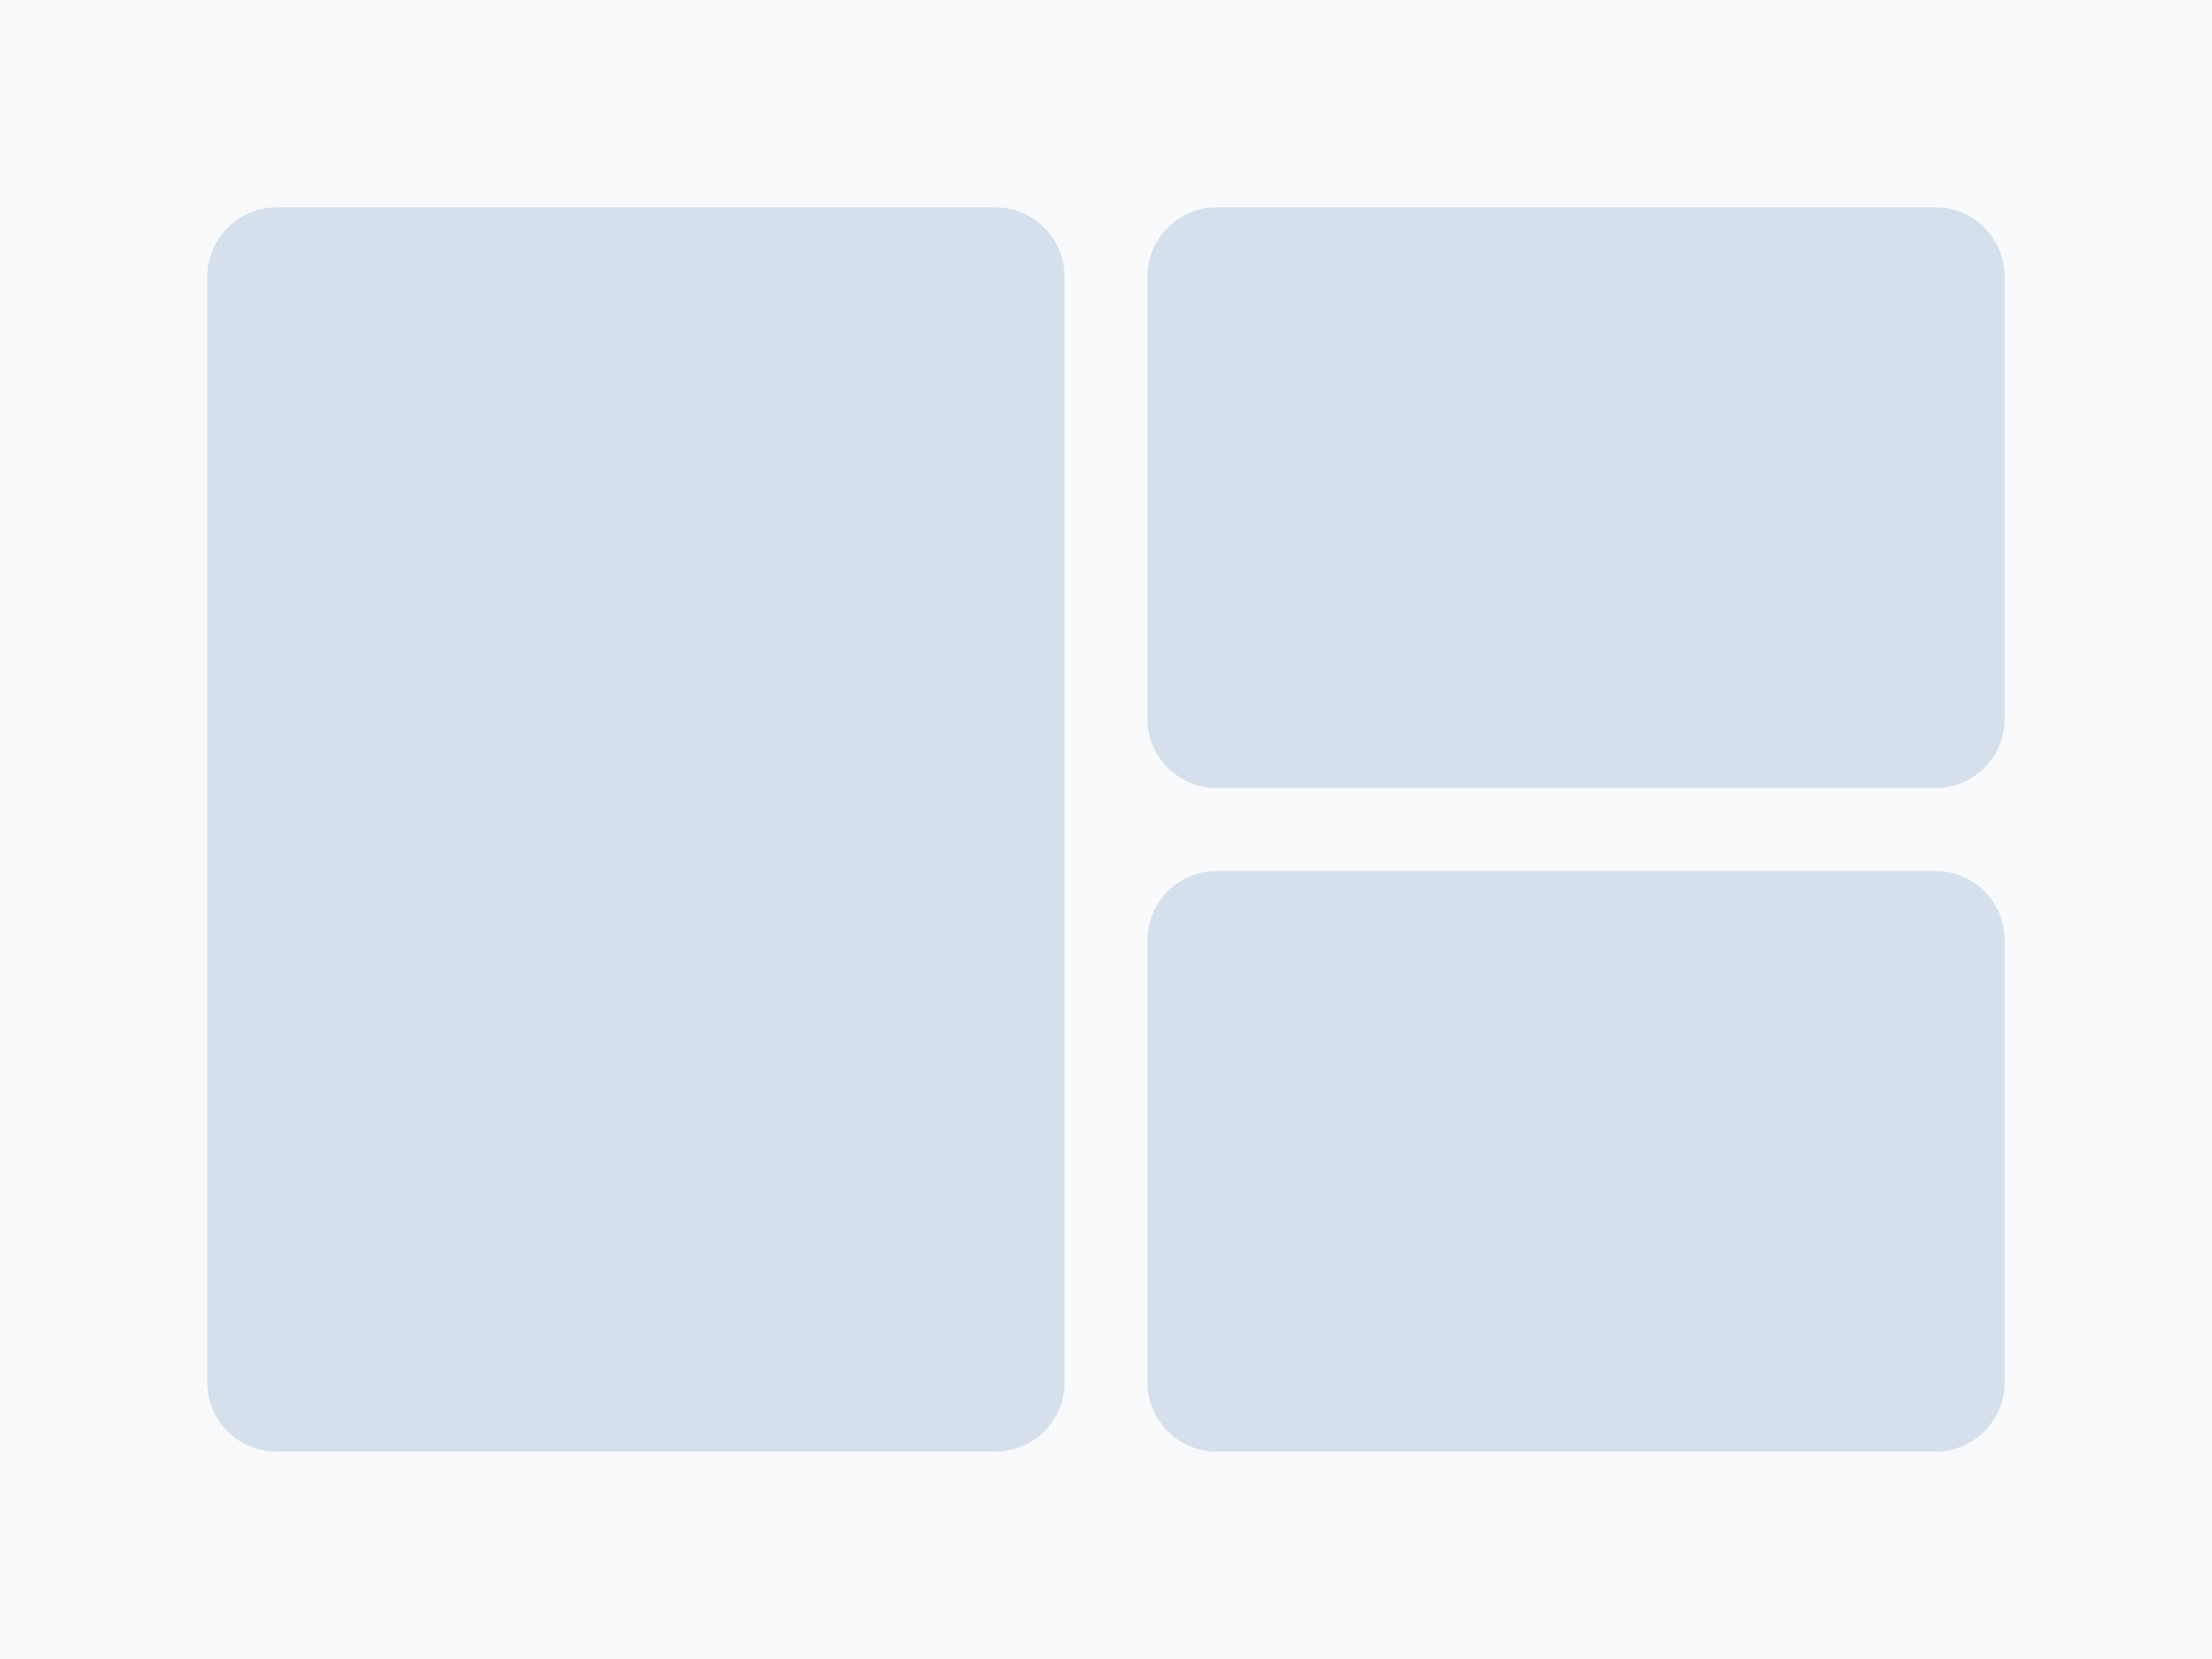
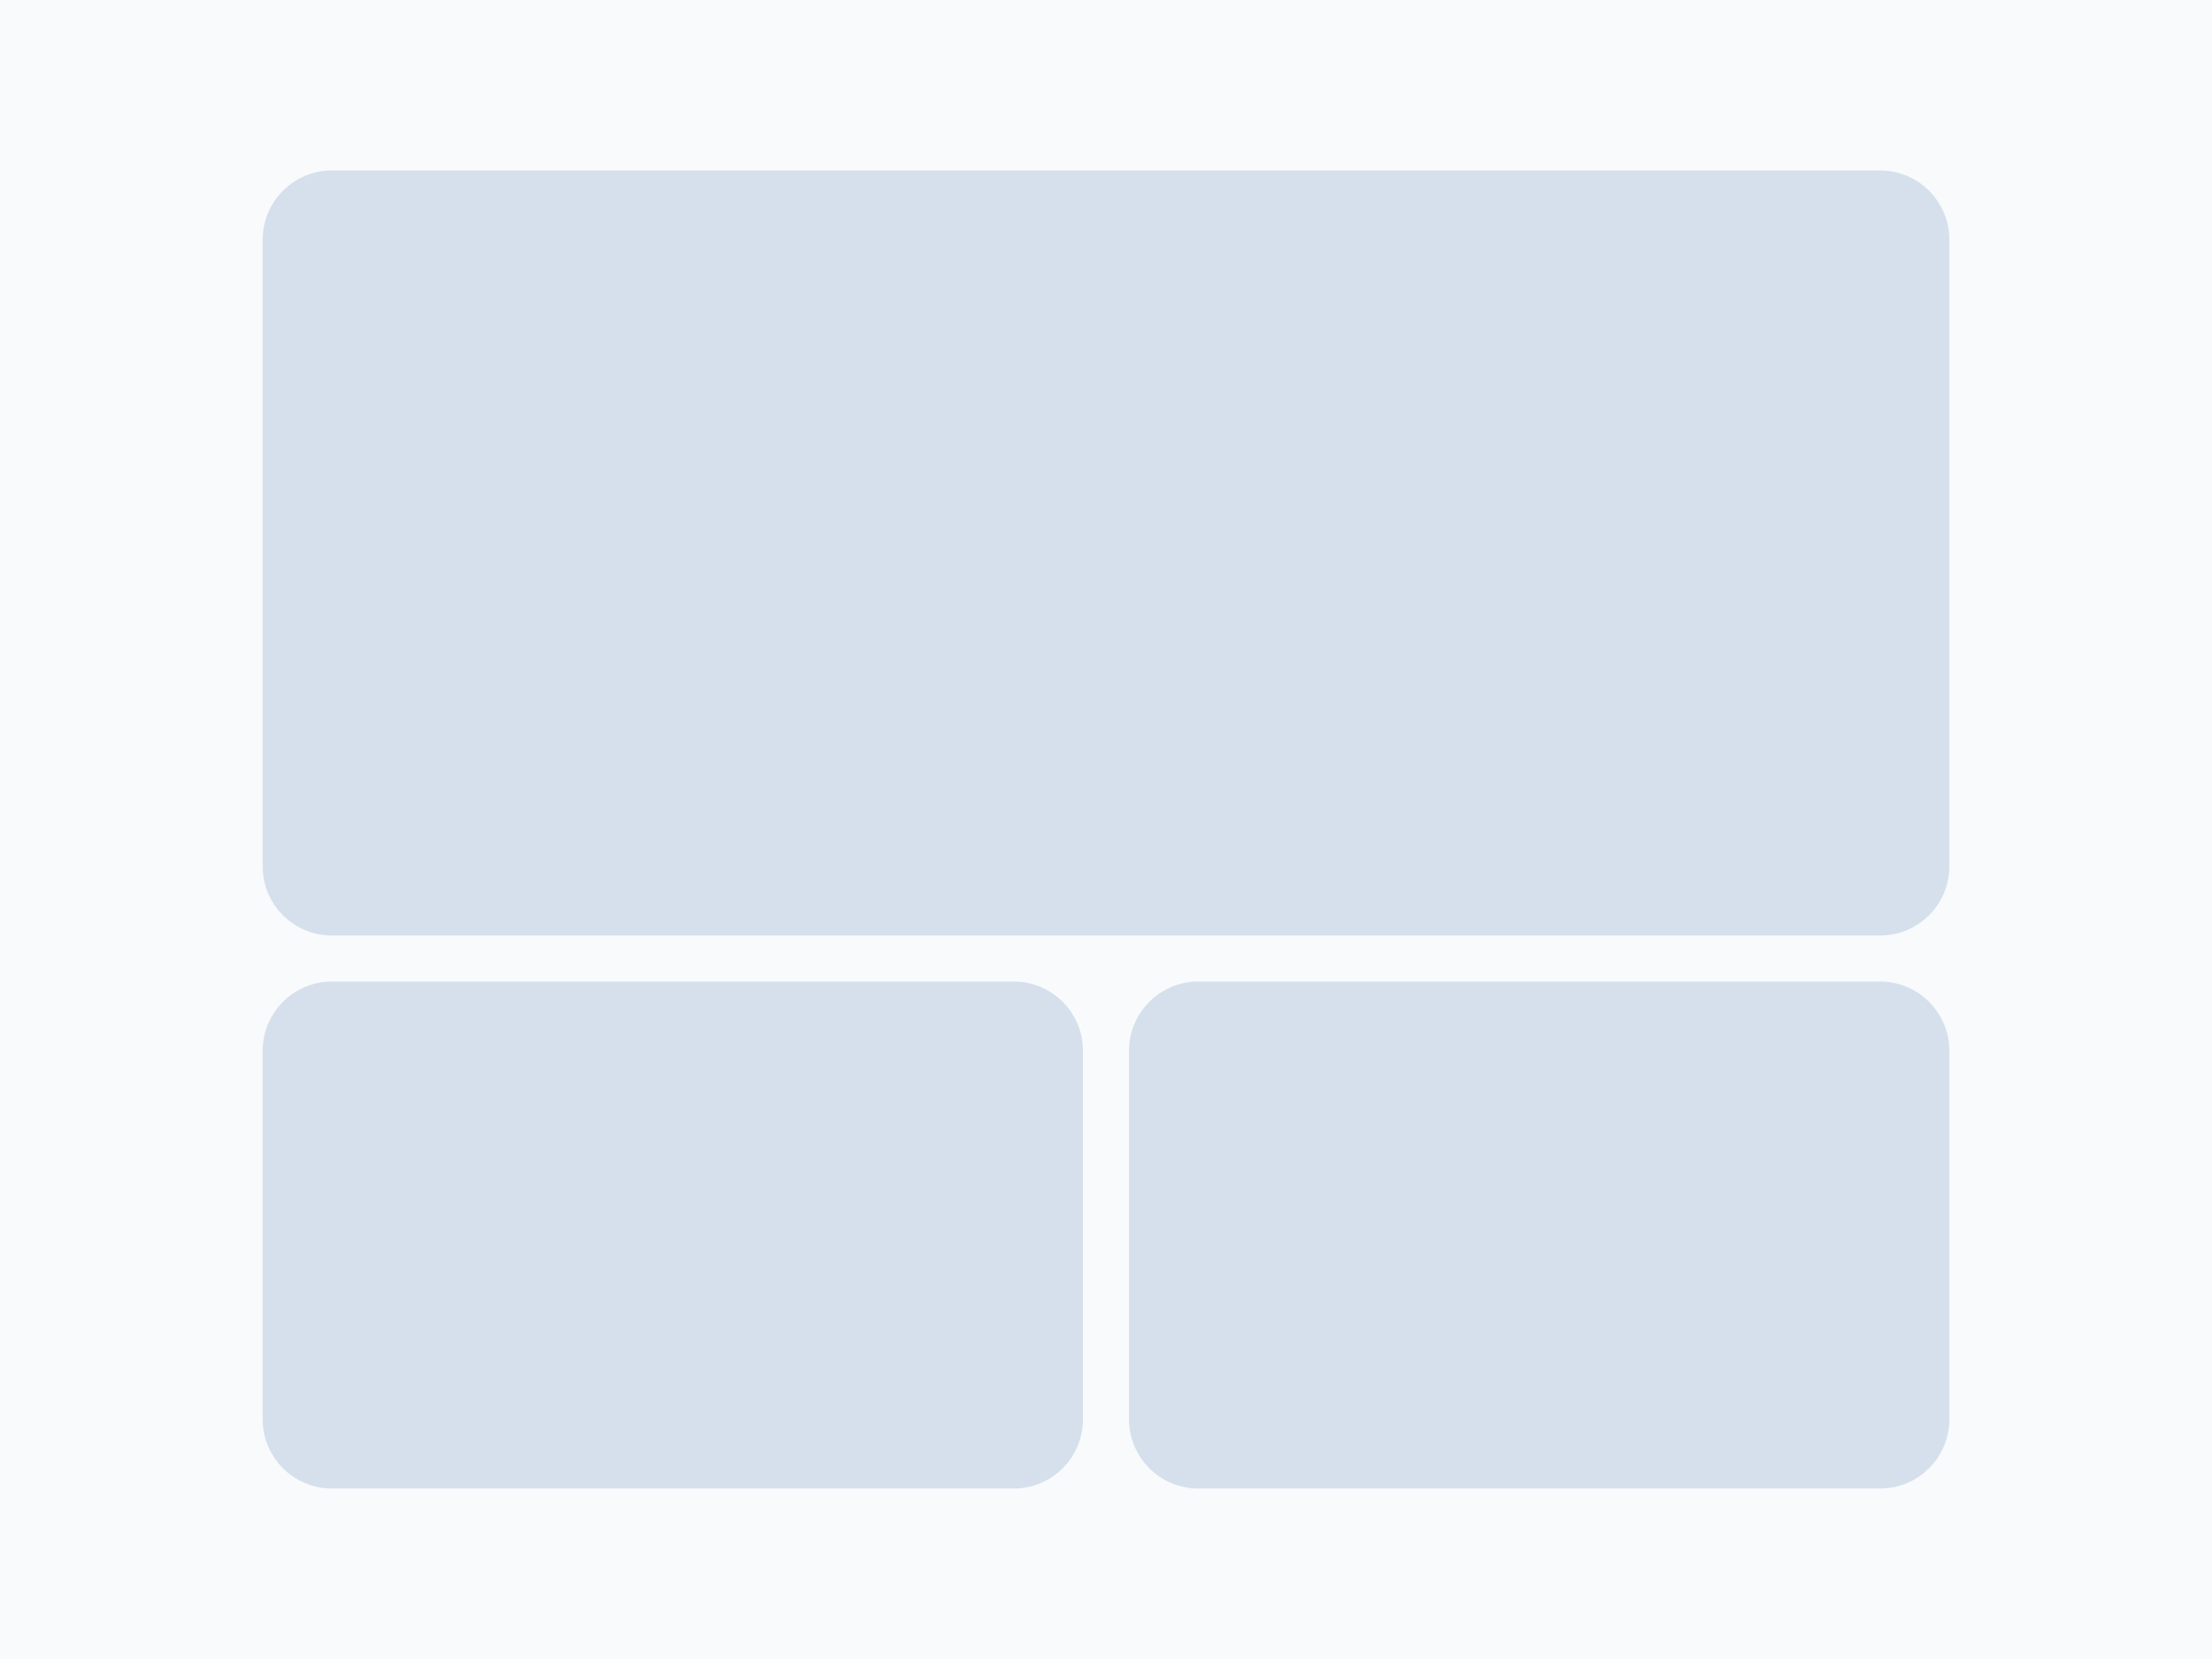
<svg xmlns="http://www.w3.org/2000/svg" viewBox="0 0 120 90" width="120" height="90">
  <rect width="120" height="90" fill="#F8FAFC" />
-   <rect x="12" y="12" width="45" height="66" rx="3" fill="#0E4A93" opacity="0.15" stroke="#0E4A93" stroke-width="1.5" />
-   <rect x="63" y="12" width="45" height="30" rx="3" fill="#0E4A93" opacity="0.15" stroke="#0E4A93" stroke-width="1.5" />
-   <rect x="63" y="48" width="45" height="30" rx="3" fill="#0E4A93" opacity="0.15" stroke="#0E4A93" stroke-width="1.5" />
+   <rect x="15" y="10" width="90" height="40" rx="3" fill="#0E4A93" opacity="0.15" stroke="#0E4A93" stroke-width="1.5" />
+   <rect x="15" y="54" width="43" height="26" rx="3" fill="#0E4A93" opacity="0.15" stroke="#0E4A93" stroke-width="1.5" />
+   <rect x="62" y="54" width="43" height="26" rx="3" fill="#0E4A93" opacity="0.15" stroke="#0E4A93" stroke-width="1.5" />
</svg>
